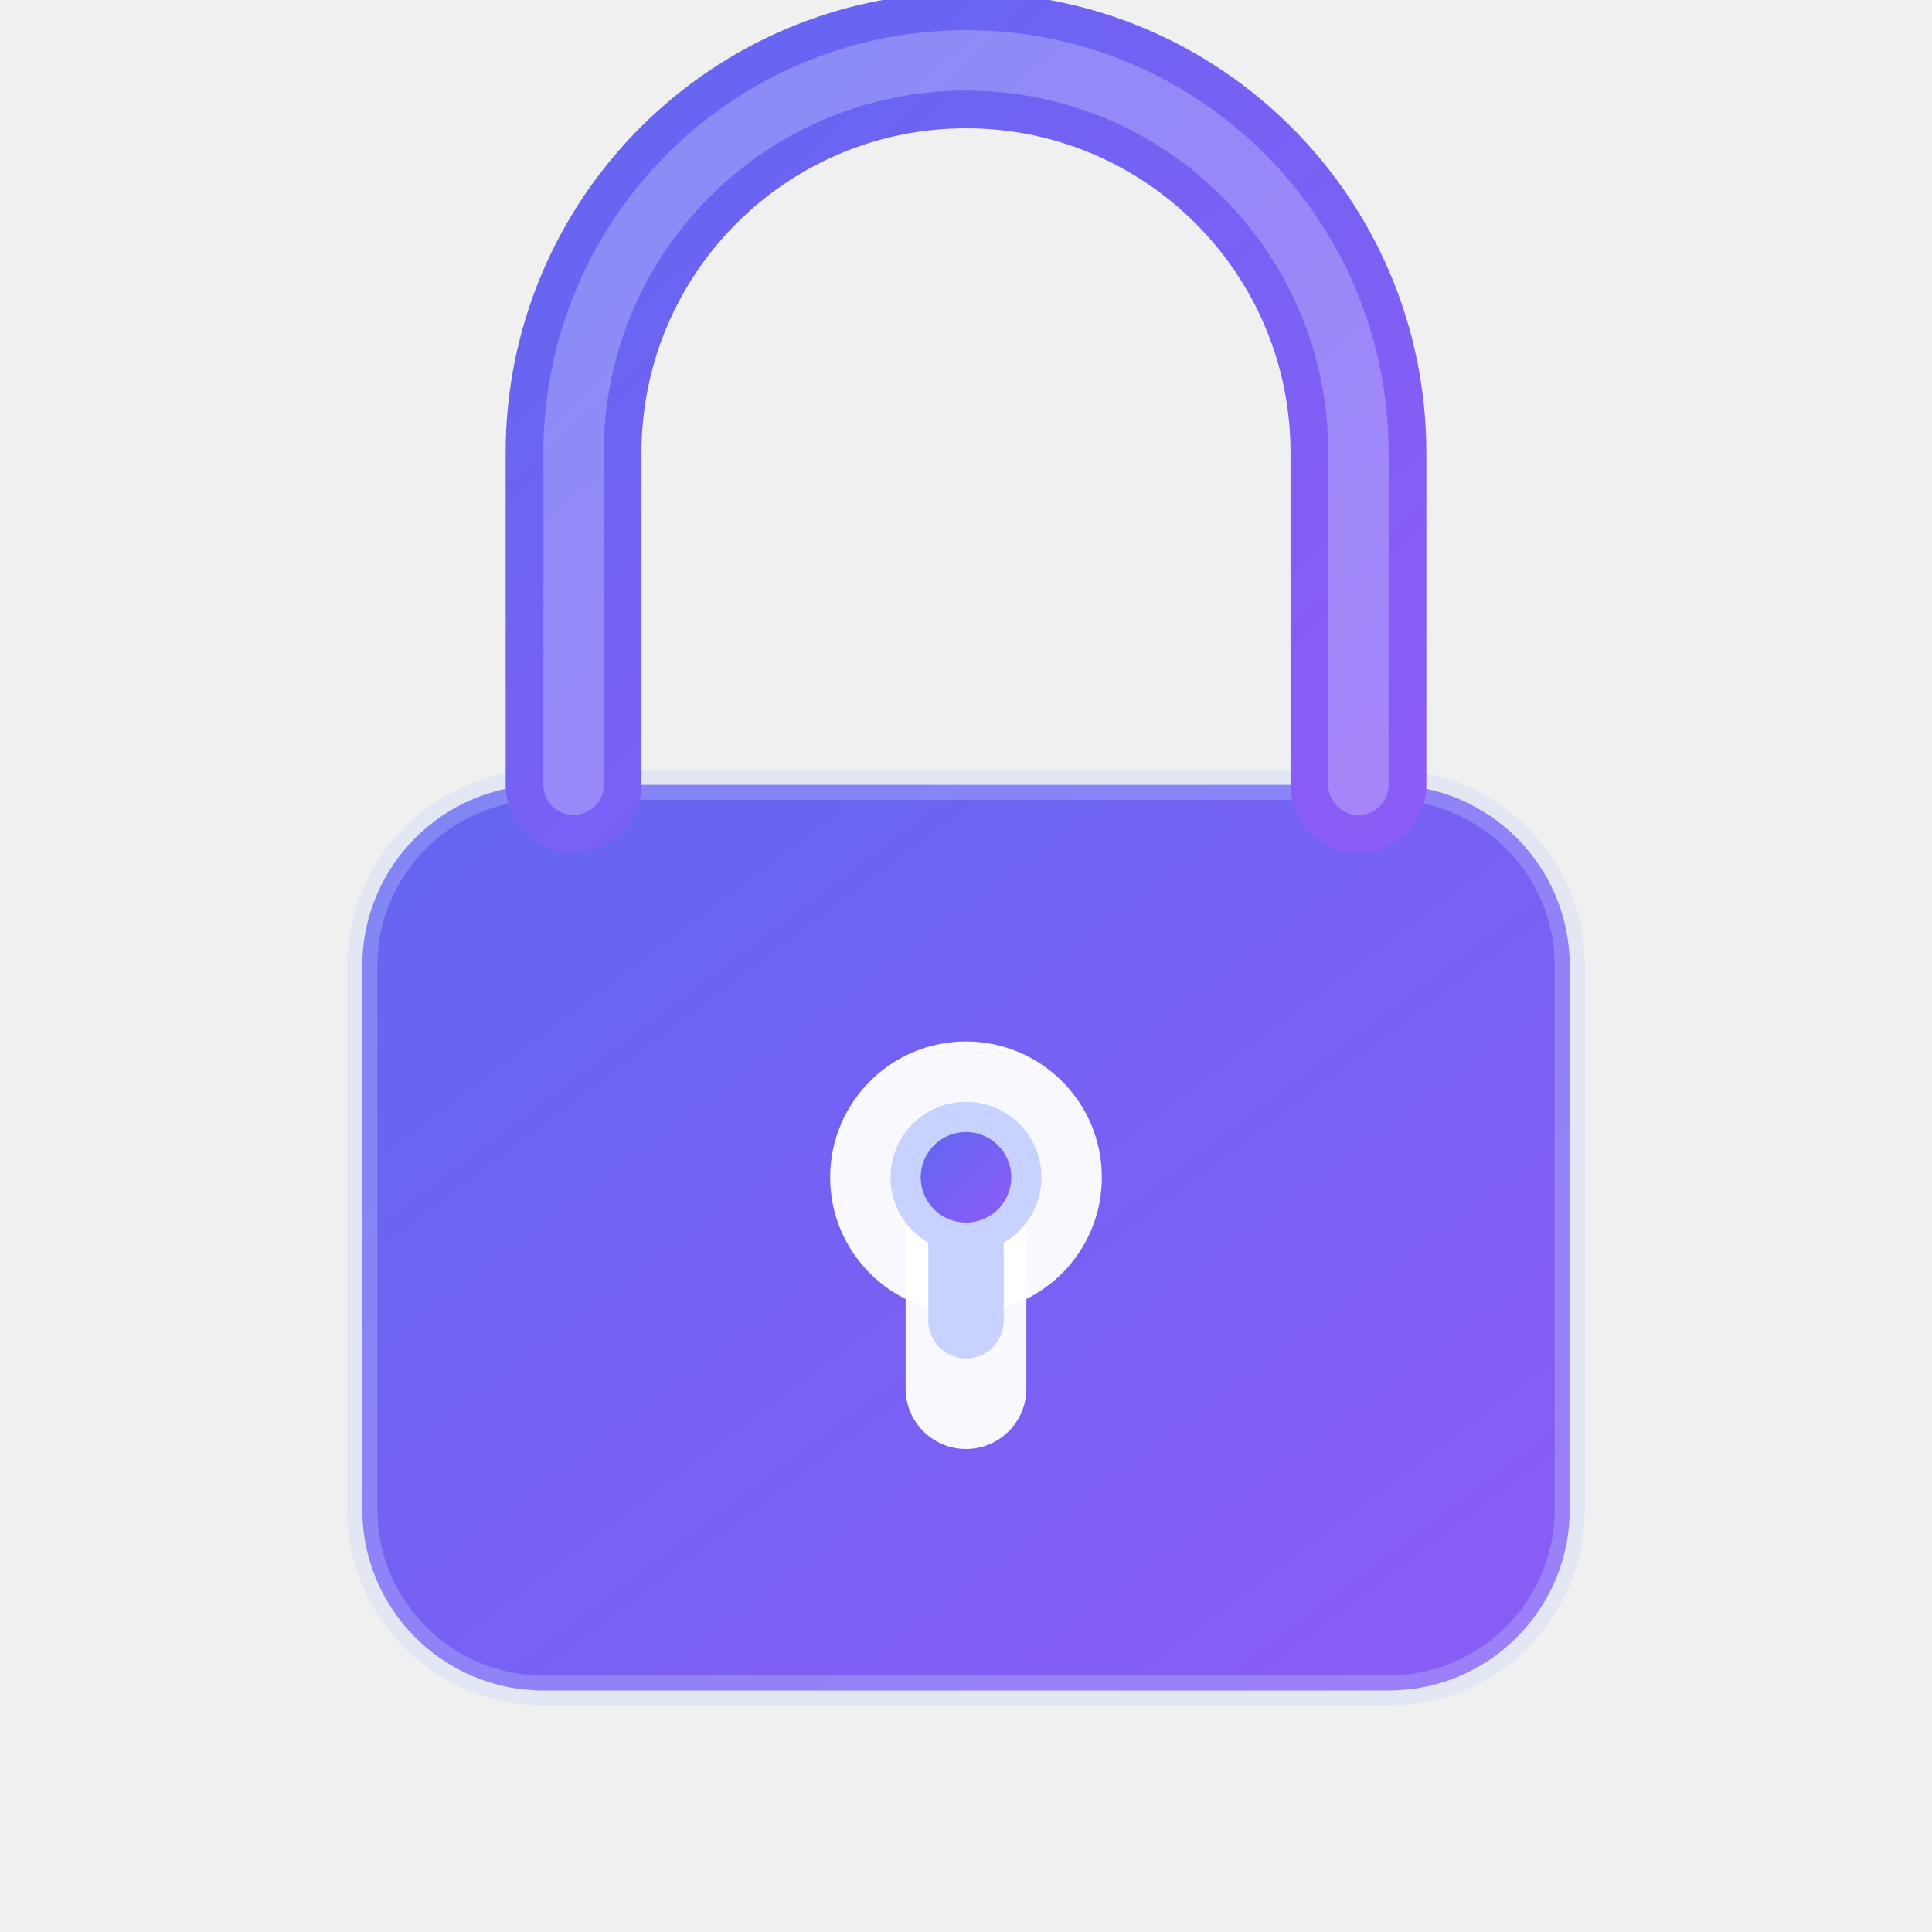
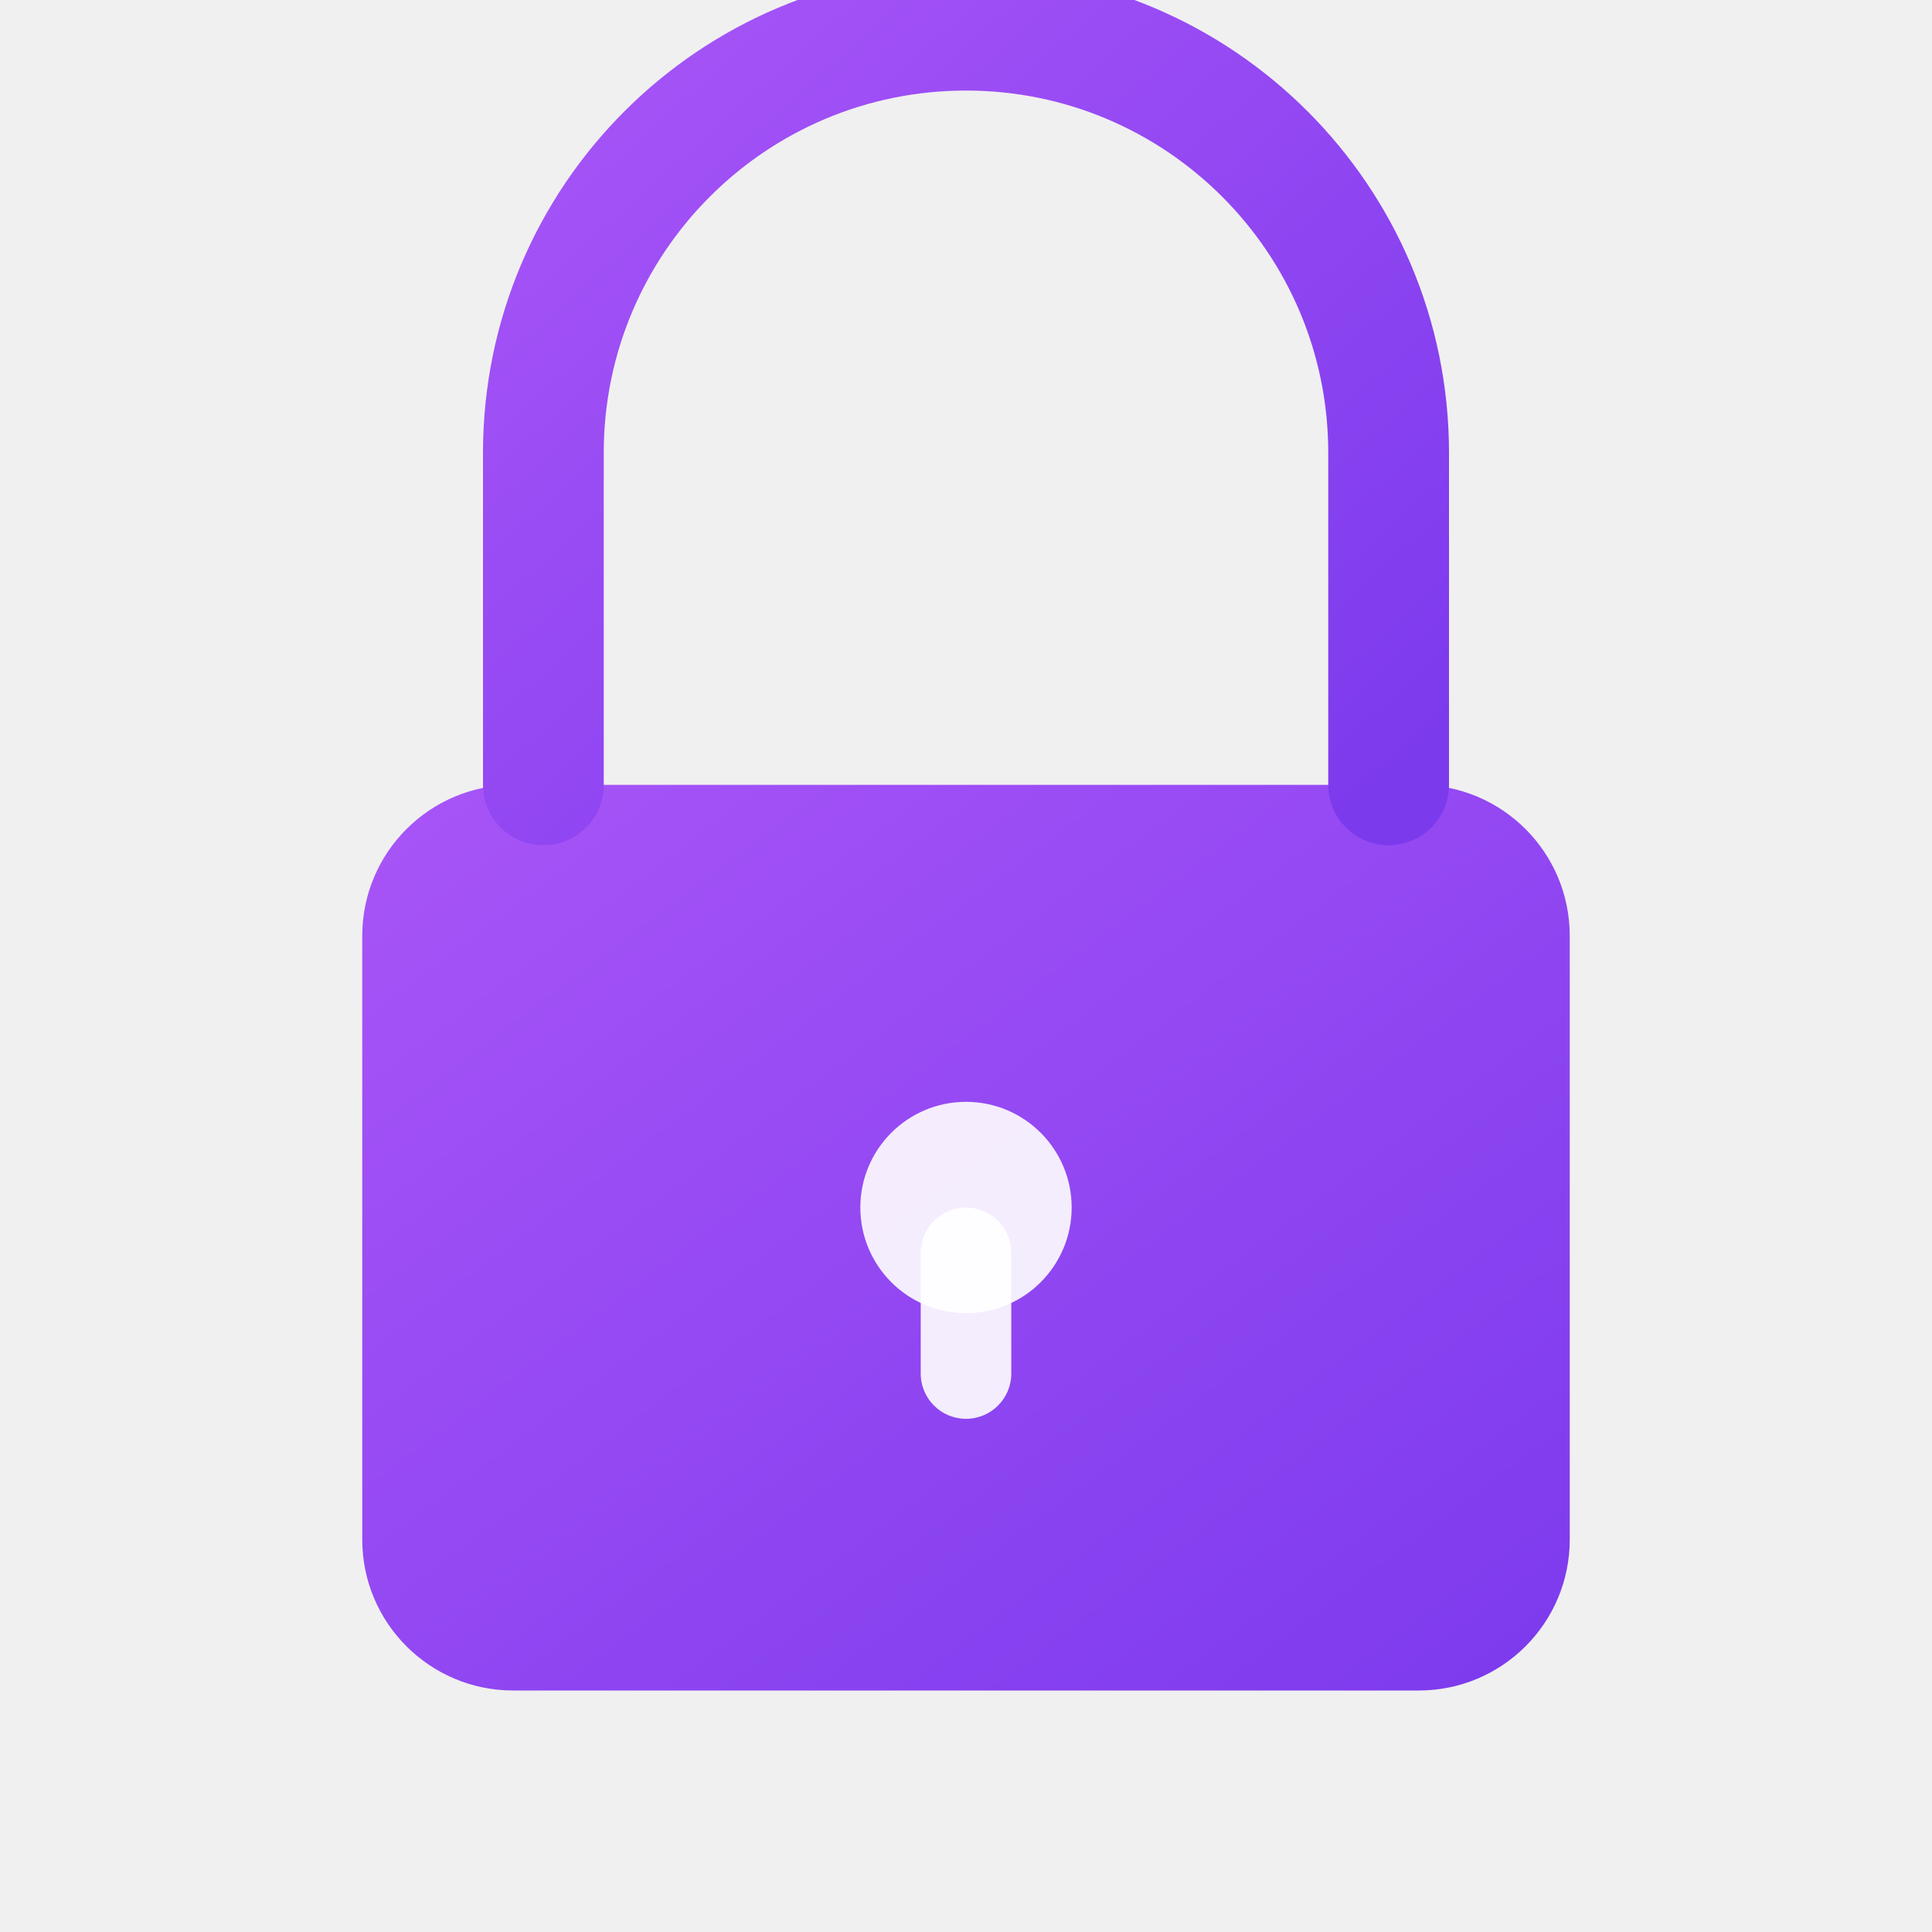
<svg xmlns="http://www.w3.org/2000/svg" width="128" height="128" viewBox="0 0 128 128">
  <defs>
-     <linearGradient id="bg" x1="0%" y1="0%" x2="100%" y2="100%">
-       <stop offset="0%" stop-color="#6366f1" />
-       <stop offset="100%" stop-color="#8b5cf6" />
-     </linearGradient>
-     <linearGradient id="bg-hover" x1="0%" y1="0%" x2="100%" y2="100%">
-       <stop offset="0%" stop-color="#4f46e5" />
+     <linearGradient id="g" x1="0%" y1="0%" x2="100%" y2="100%">
+       <stop offset="0%" stop-color="#a855f7" />
      <stop offset="100%" stop-color="#7c3aed" />
    </linearGradient>
  </defs>
-   <rect x="24" y="52" width="80" height="60" rx="12" fill="url(#bg)" />
-   <rect x="24" y="52" width="80" height="60" rx="12" fill="none" stroke="#c7d2fe" stroke-width="2" opacity="0.3" />
-   <path d="M38 52V30a26 26 0 0 1 52 0v22" fill="none" stroke="url(#bg)" stroke-width="9" stroke-linecap="round" />
-   <path d="M38 52V30a26 26 0 0 1 52 0v22" fill="none" stroke="#e0e7ff" stroke-width="4" stroke-linecap="round" opacity="0.3" />
-   <circle cx="64" cy="78" r="9" fill="#fff" opacity="0.95" />
-   <rect x="60" y="78" width="8" height="18" rx="4" fill="#fff" opacity="0.95" />
-   <circle cx="64" cy="78" r="5" fill="#c7d2fe" />
-   <rect x="61.5" y="78" width="5" height="12" rx="2.5" fill="#c7d2fe" />
-   <circle cx="64" cy="78" r="3" fill="url(#bg)" />
+   <rect x="24" y="52" width="80" height="60" rx="10" fill="url(#g)" />
+   <path d="M36 52V30a28 28 0 0 1 56 0v22" fill="none" stroke="url(#g)" stroke-width="8" stroke-linecap="round" />
+   <circle cx="64" cy="80" r="7" fill="#fff" opacity="0.9" />
+   <rect x="61" y="80" width="6" height="14" rx="3" fill="#fff" opacity="0.9" />
</svg>
